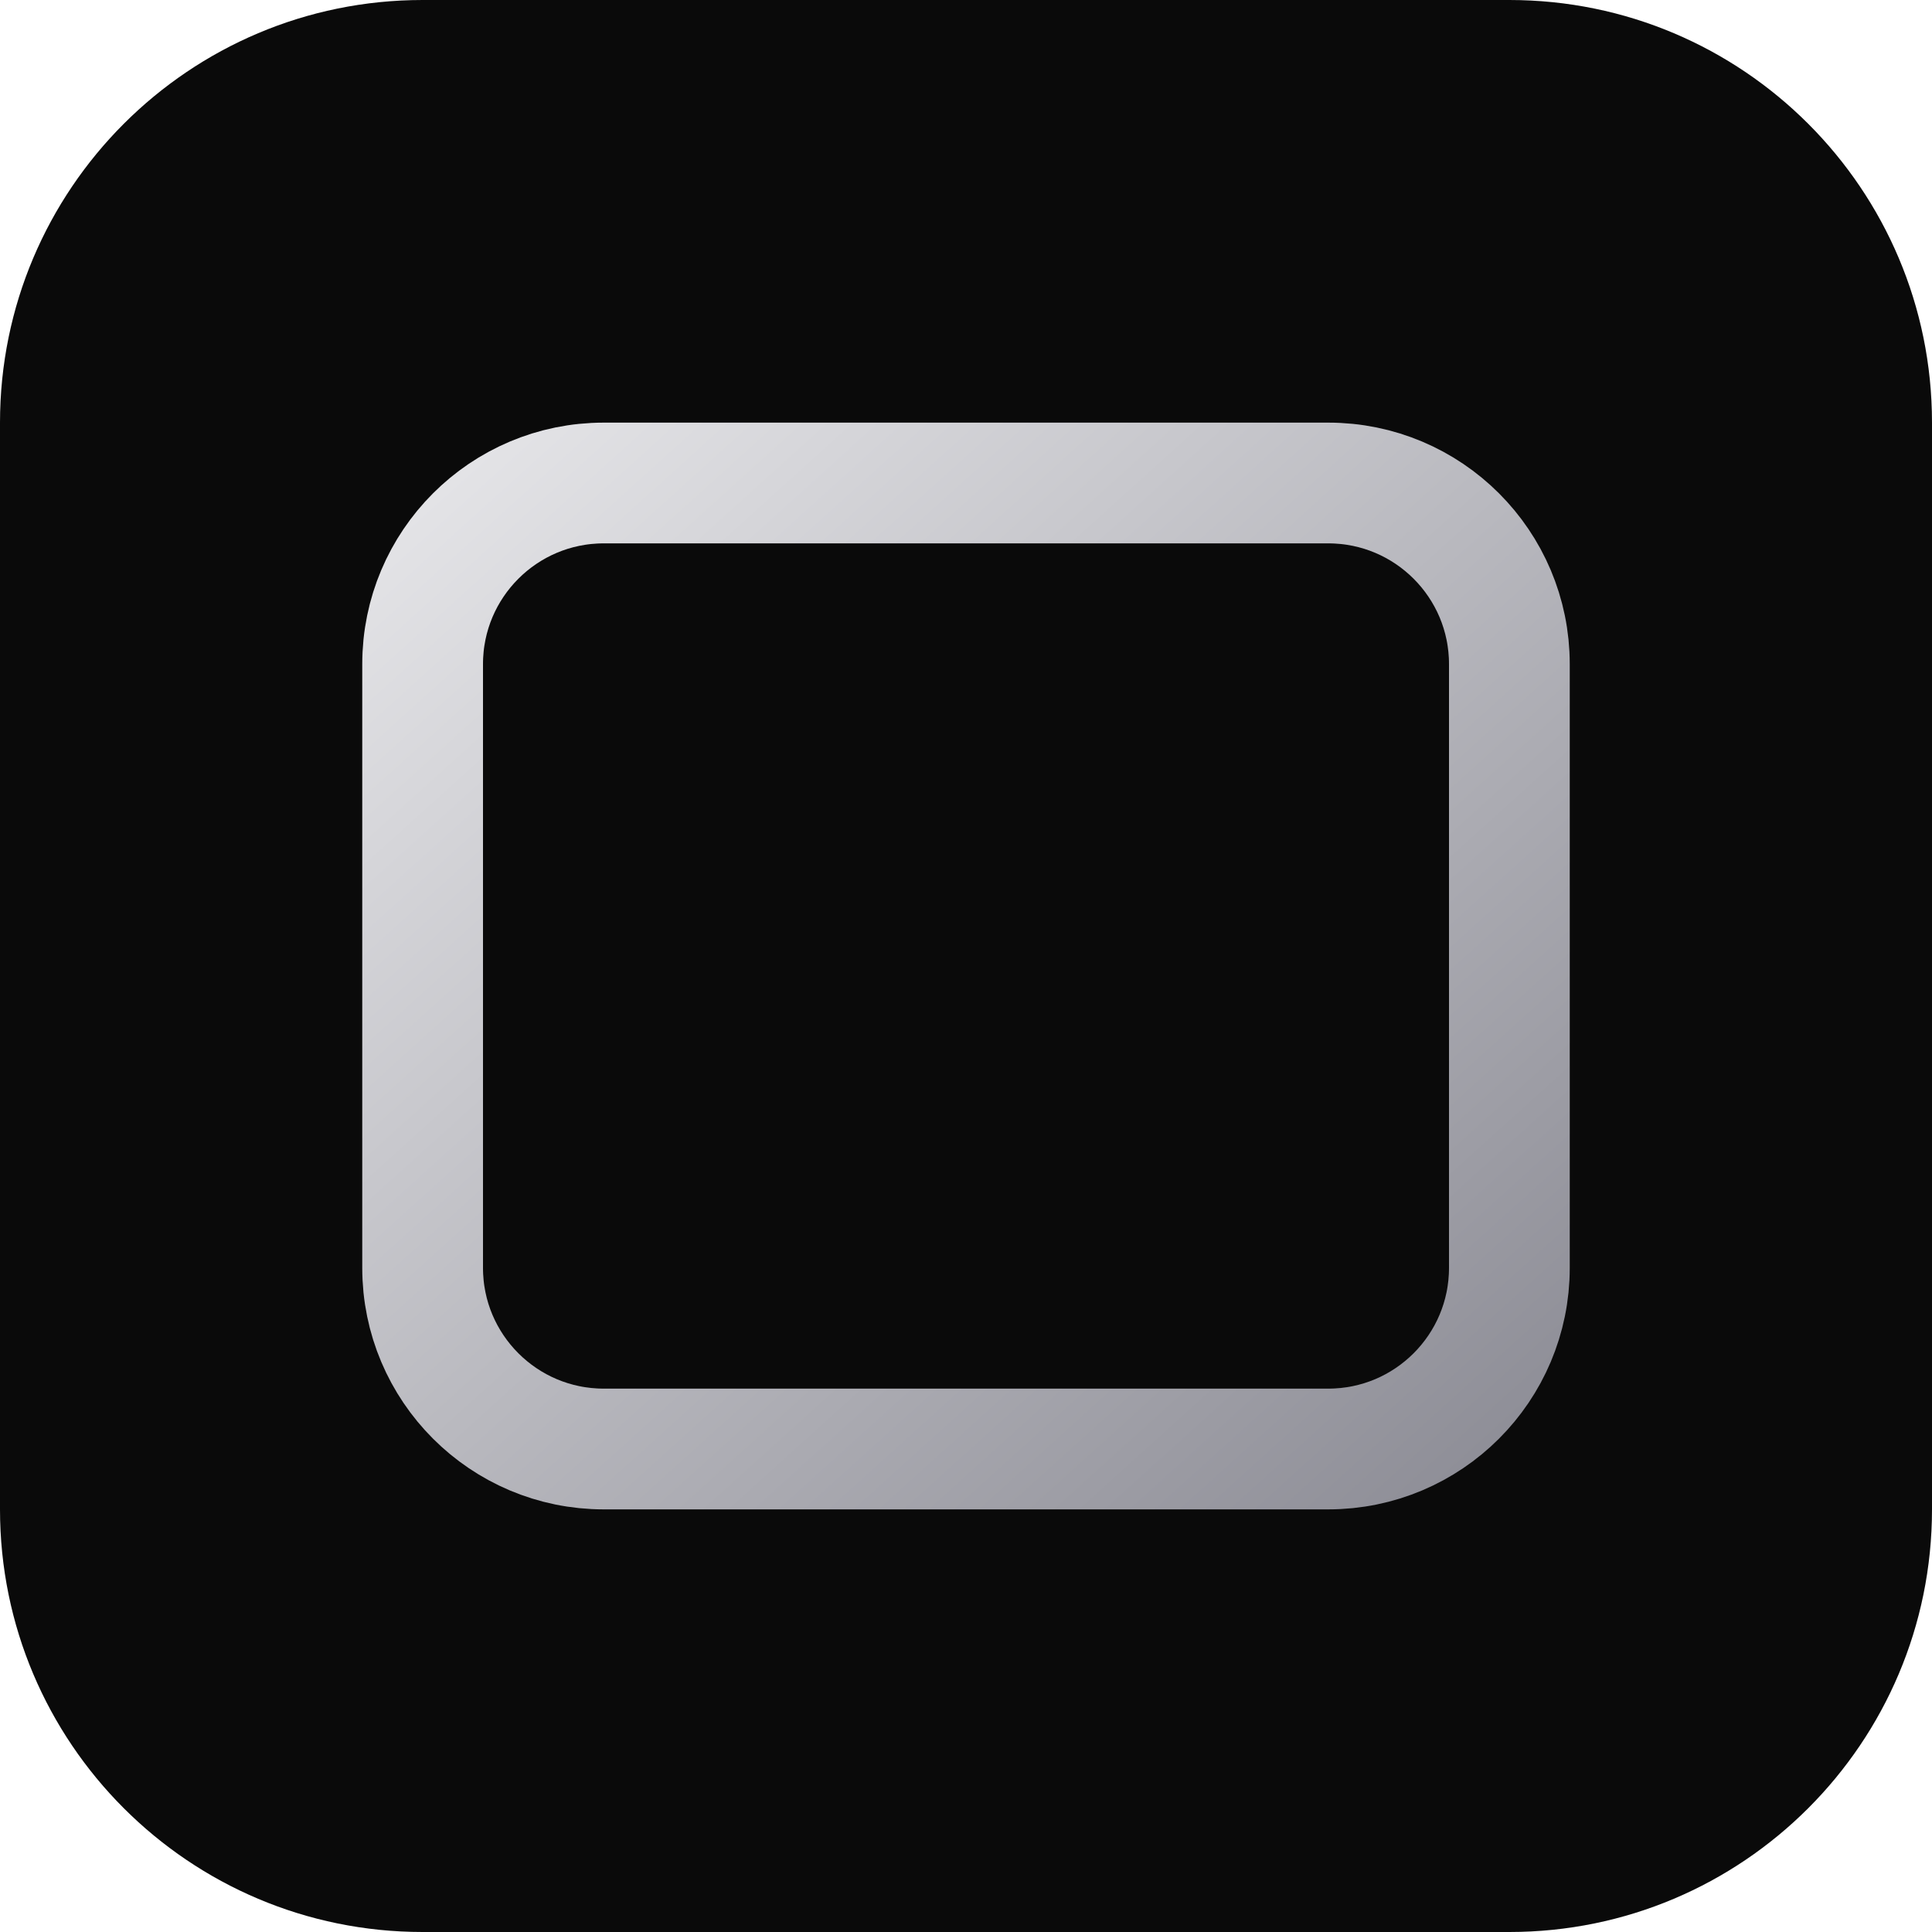
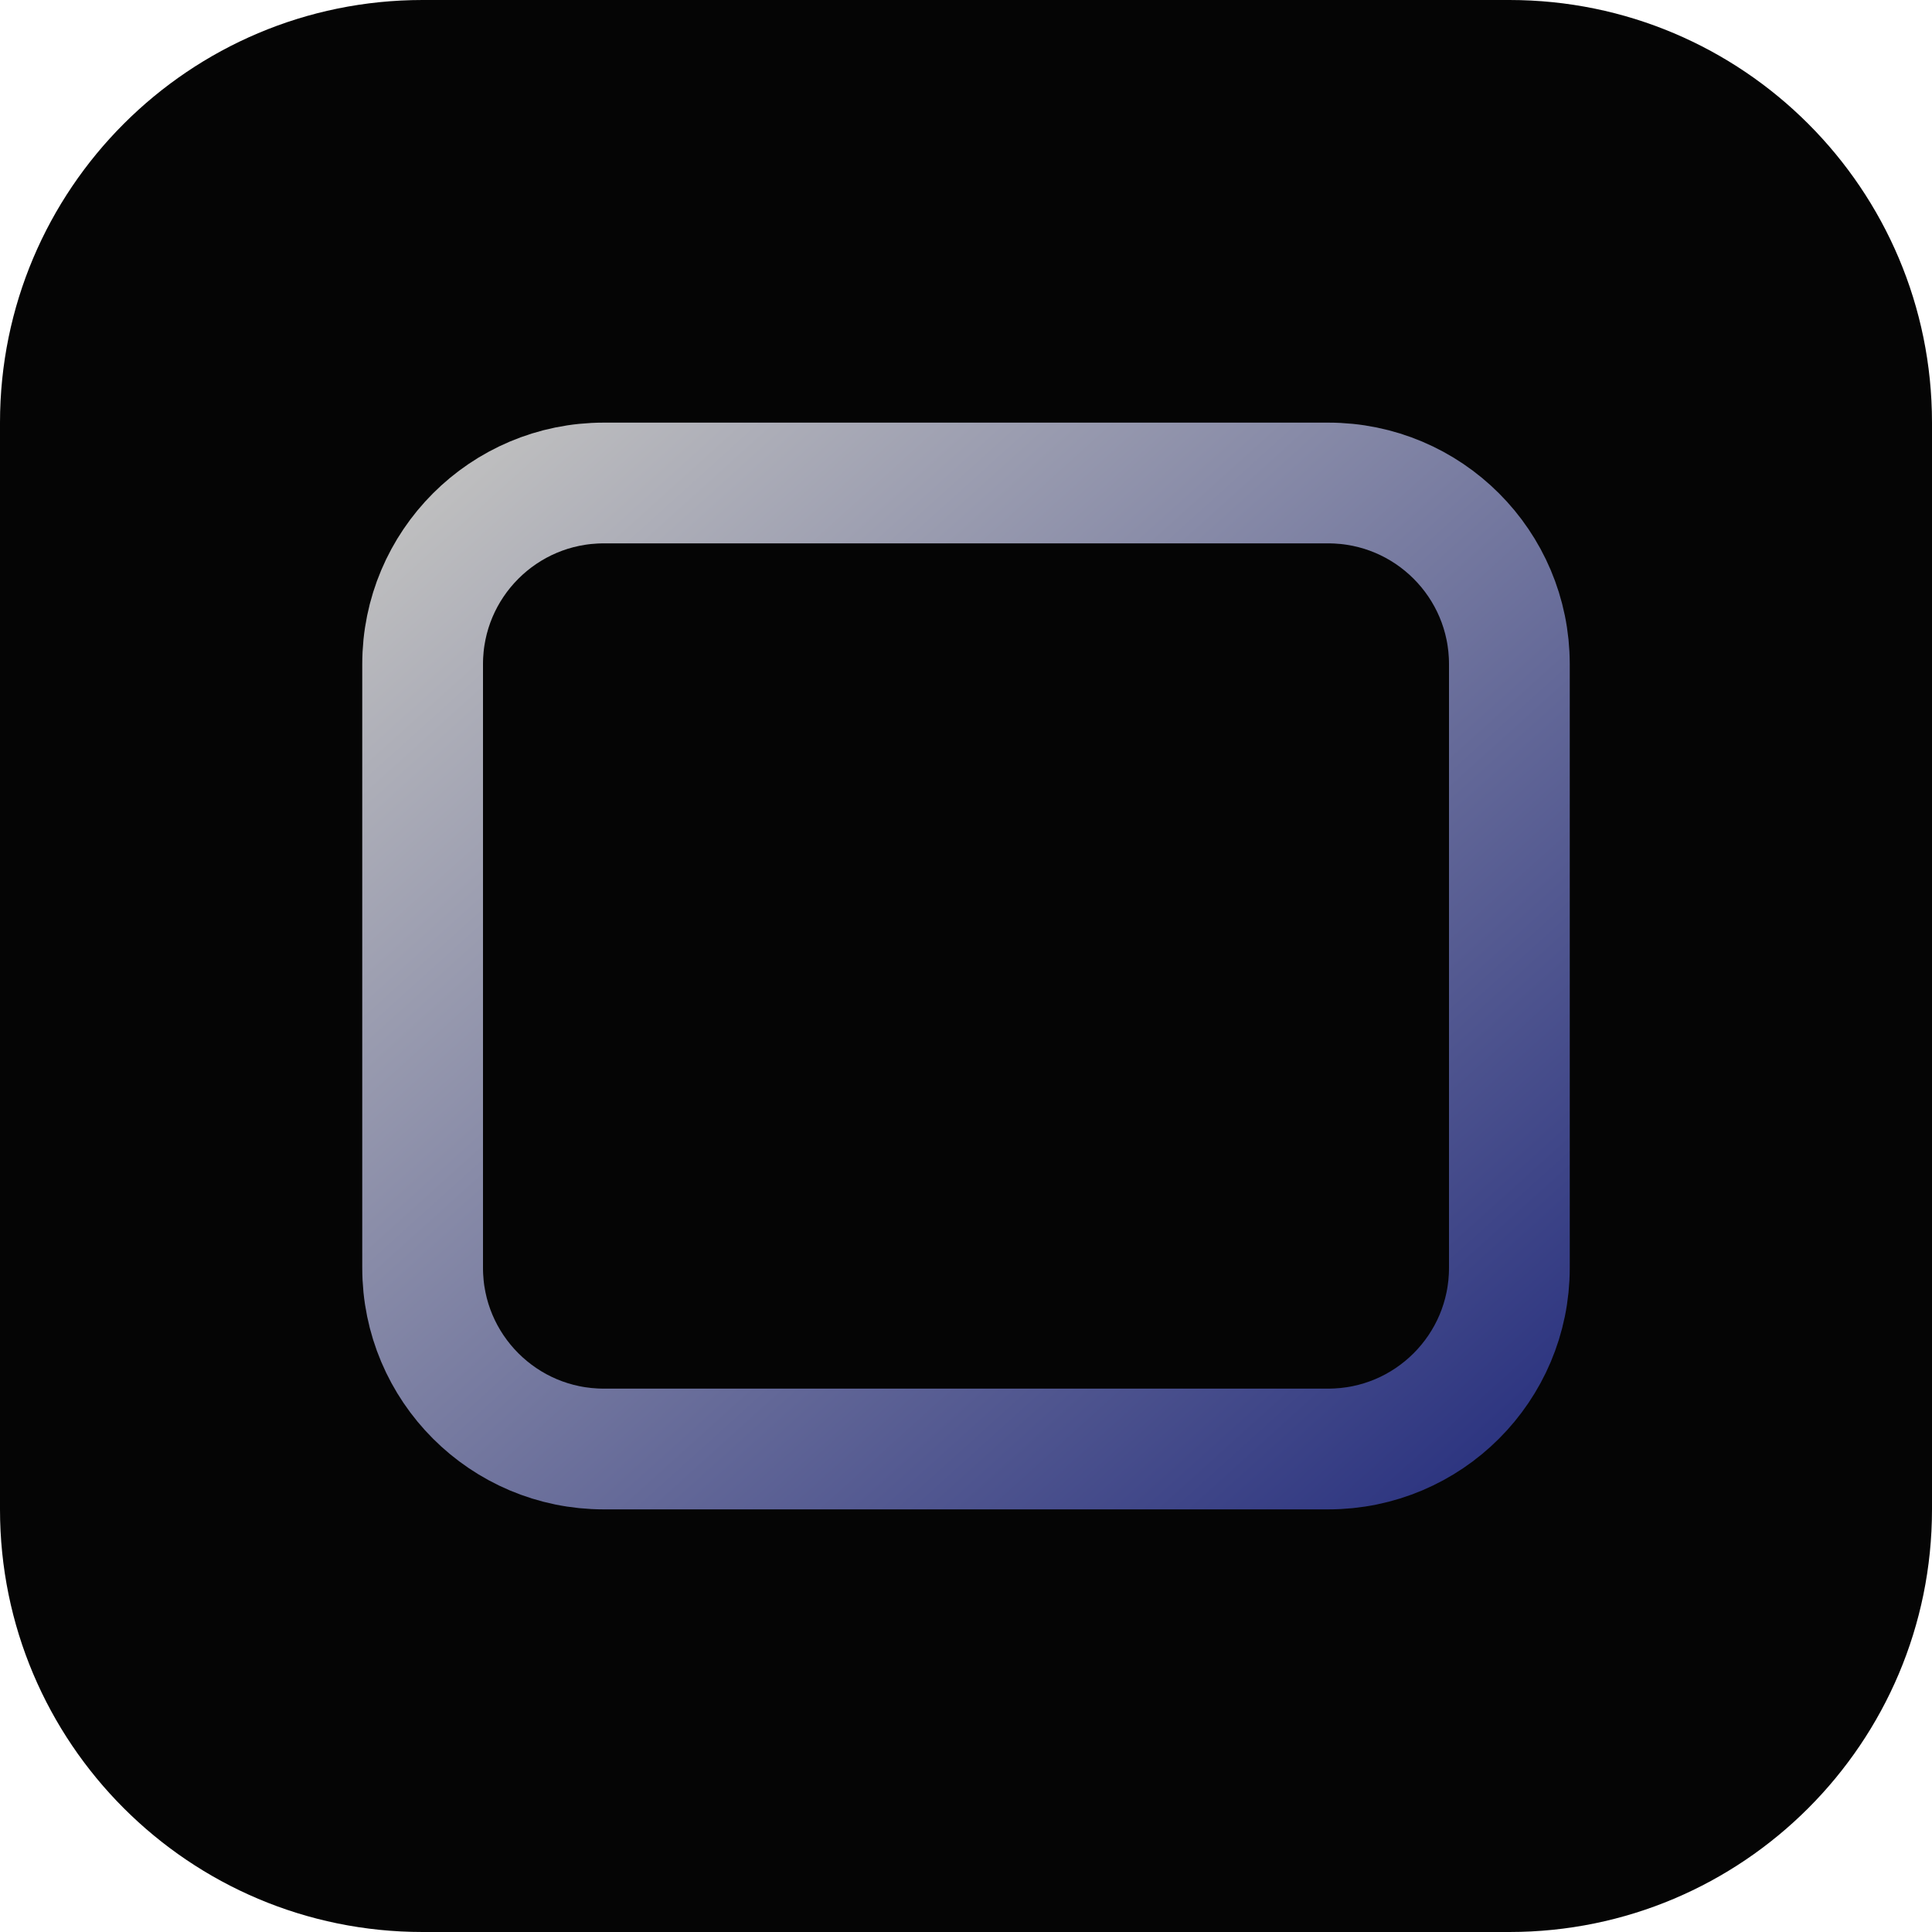
<svg xmlns="http://www.w3.org/2000/svg" viewBox="0 0 64 64">
  <defs>
    <linearGradient id="g" x1="0" y1="0" x2="1" y2="1">
-       <stop offset="0" stop-color="#E4E4E7" />
-       <stop offset="1" stop-color="#8E8E97" />
+       <stop offset="0" stop-color="#C0C0C0" />
+       <stop offset="1" stop-color="#2C3480" />
    </linearGradient>
  </defs>
-   <rect width="64" height="64" rx="14" fill="#0A0A0A" />
+   <rect width="64" height="64" rx="14" fill="#050505" />
  <rect x="14" y="16" width="36" height="32" rx="6" fill="none" stroke="url(#g)" stroke-width="4" />
  <path d="M14 32h36" stroke="url(#g)" stroke-width="4" />
</svg>
